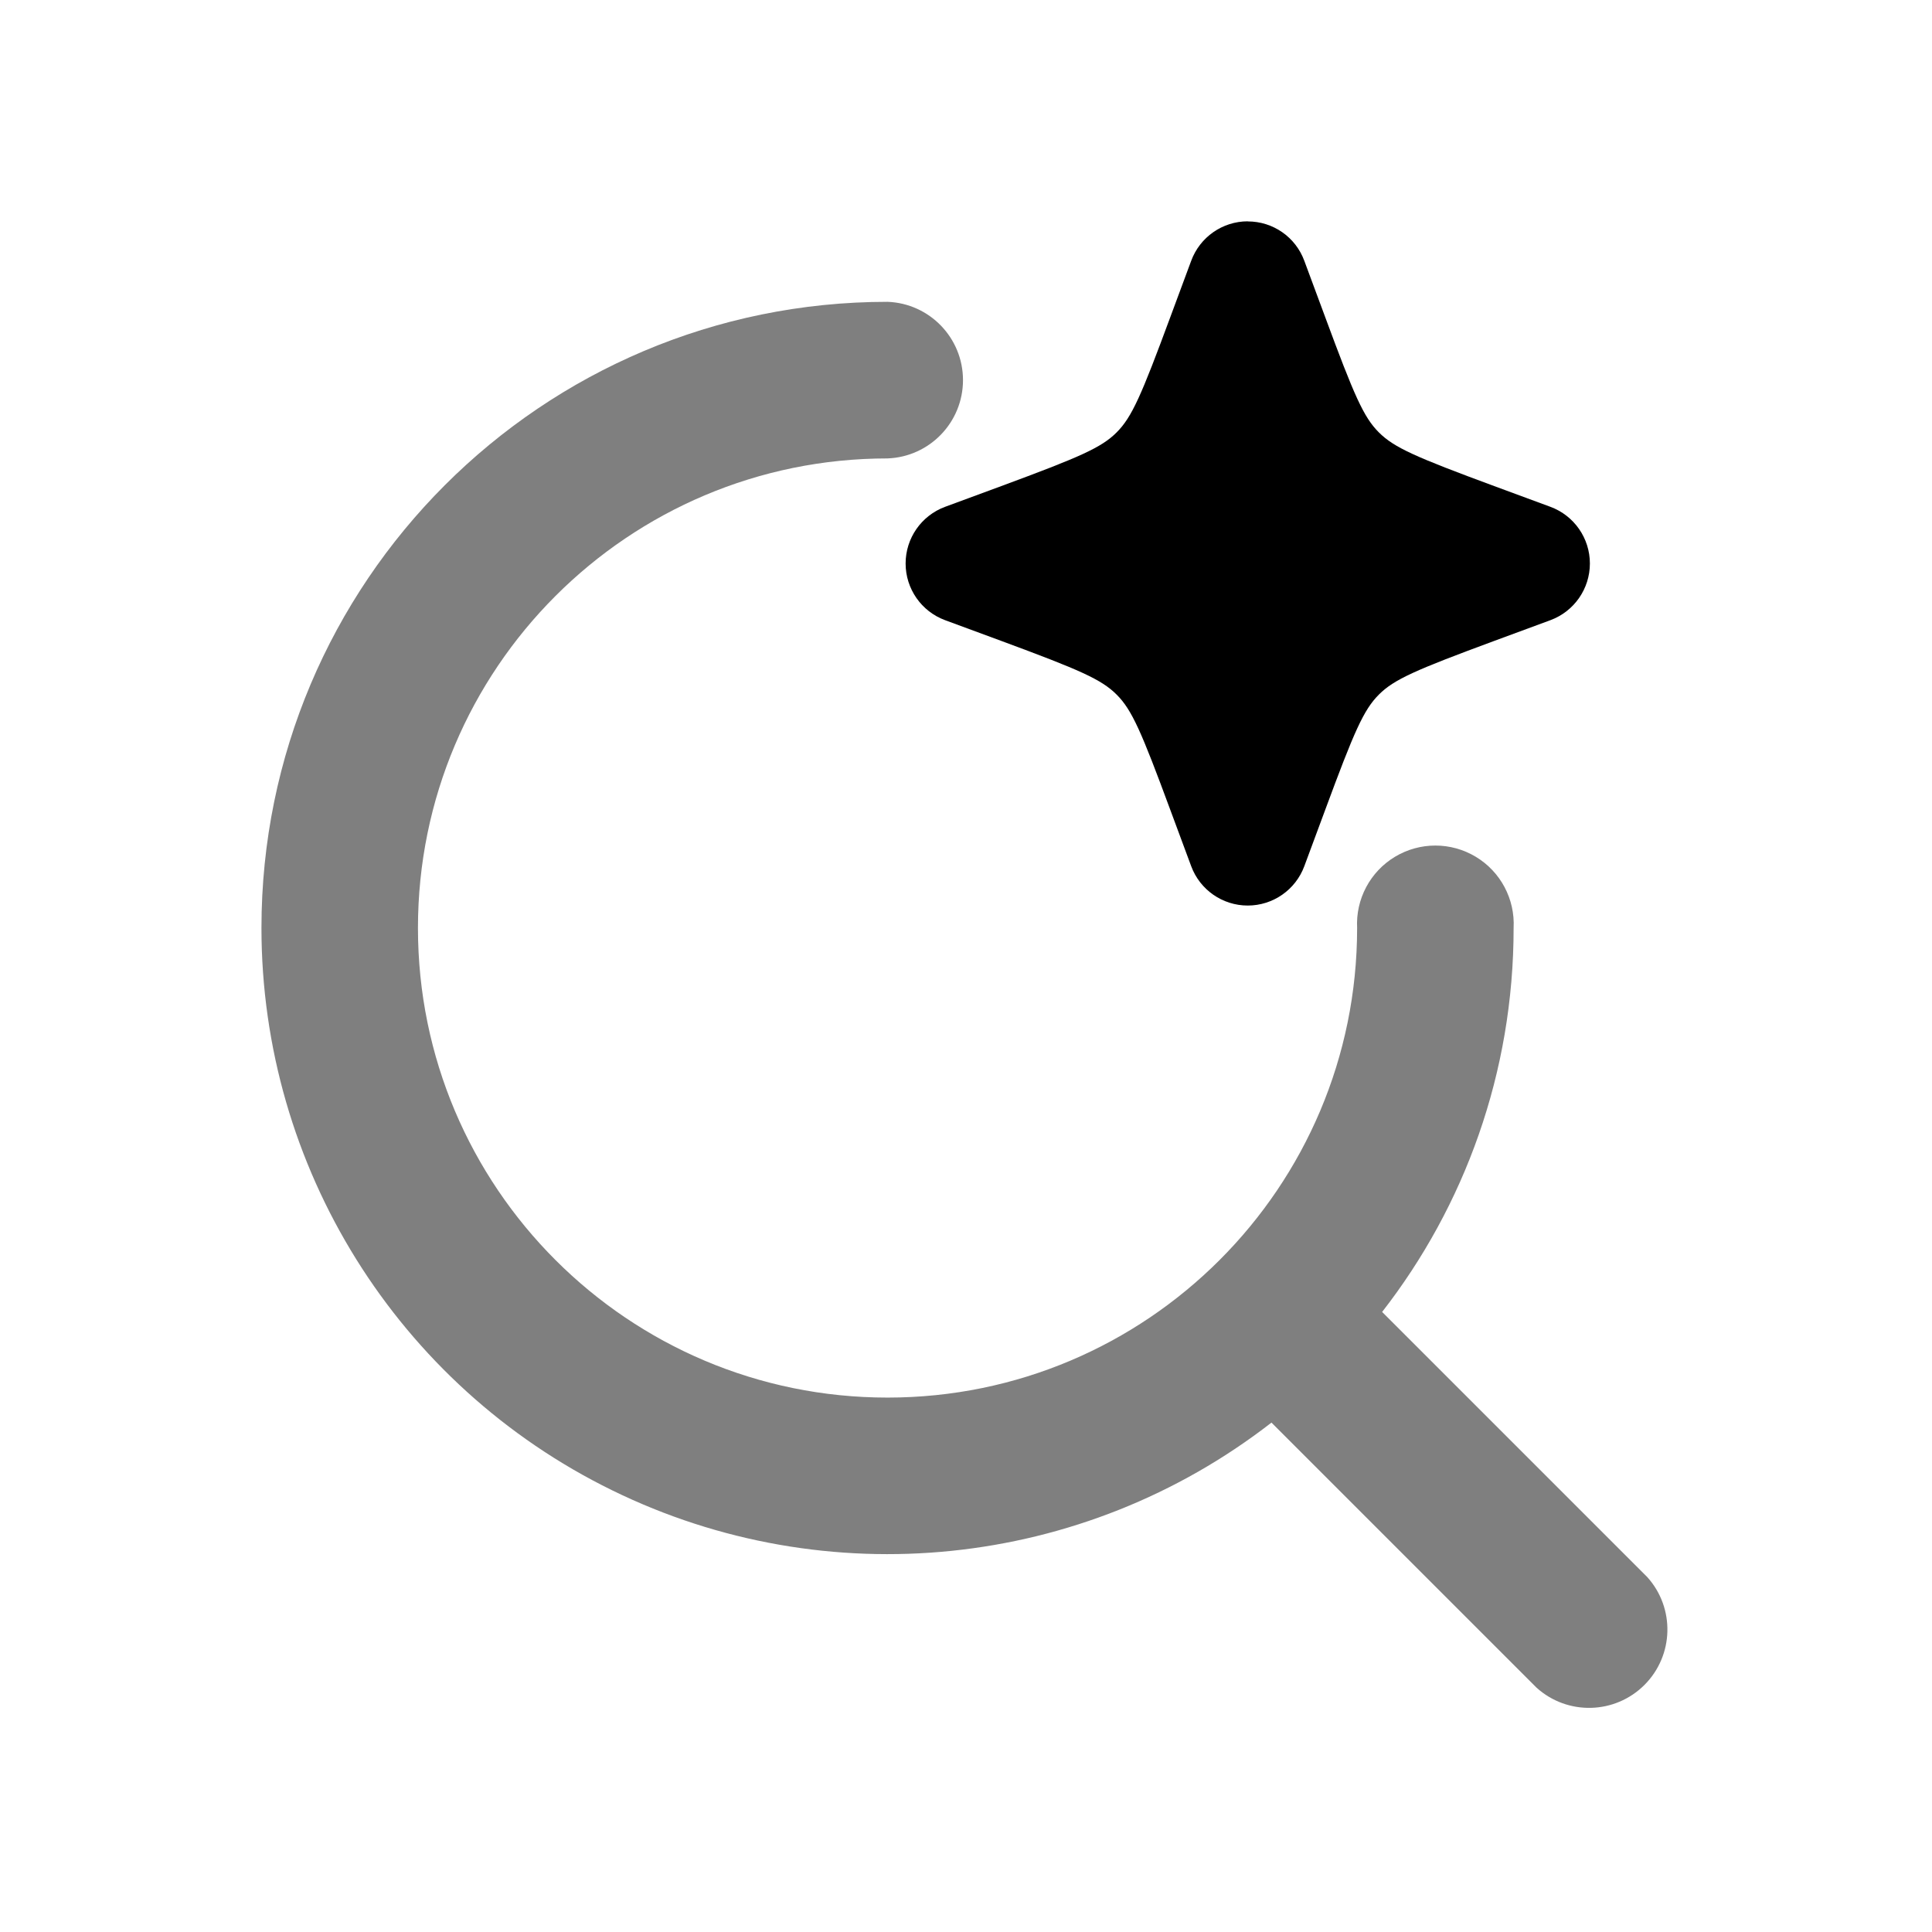
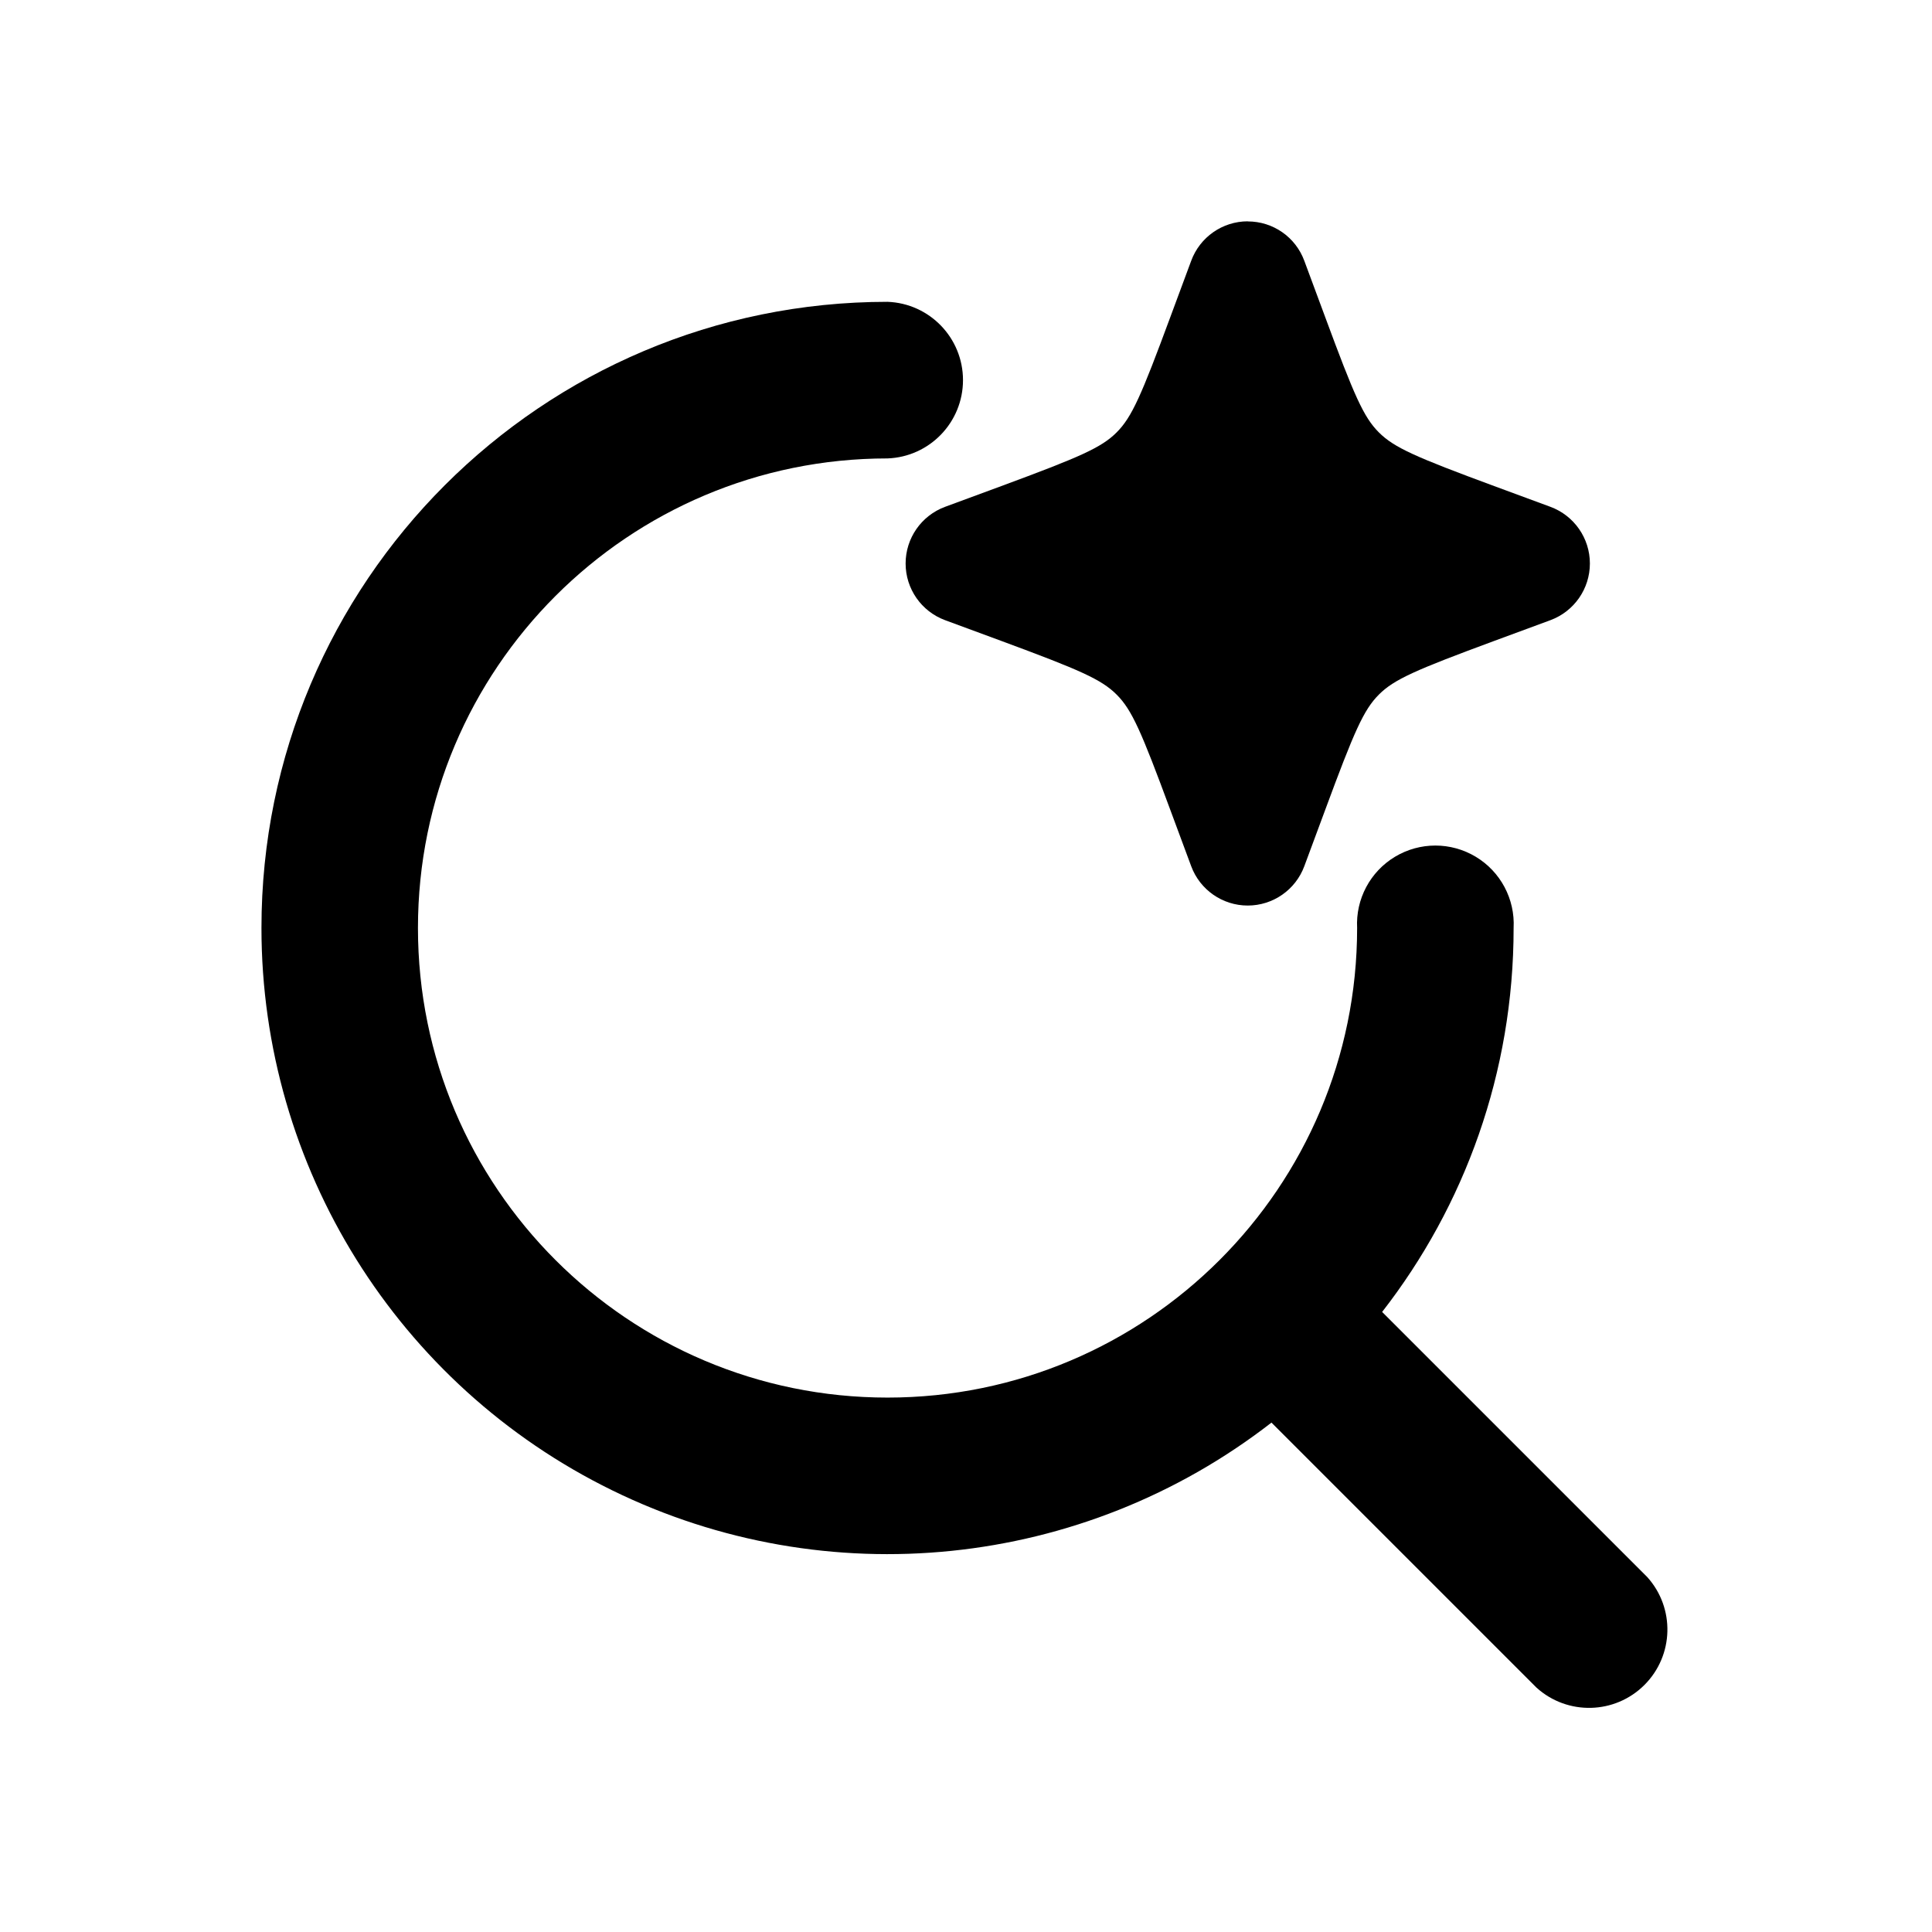
<svg xmlns="http://www.w3.org/2000/svg" width="18" height="18" fill="none" viewBox="0 0 18 18">
-   <path fill="currentColor" fill-opacity=".5" fill-rule="evenodd" d="M2.436 8.646a5.833 5.833 0 0 1 5.833-5.834.73.73 0 0 1 0 1.459 4.375 4.375 0 1 0 4.375 4.375.73.73 0 1 1 1.458 0c0 1.348-.457 2.59-1.225 3.577l2.47 2.47a.73.73 0 0 1-1.031 1.031l-2.47-2.47a5.833 5.833 0 0 1-9.41-4.608Z" clip-rule="evenodd" />
+   <path fill="currentColor" fill-rule="evenodd" d="M2.436 8.646a5.833 5.833 0 0 1 5.833-5.834.73.73 0 0 1 0 1.459 4.375 4.375 0 1 0 4.375 4.375.73.73 0 1 1 1.458 0c0 1.348-.457 2.59-1.225 3.577l2.47 2.47a.73.73 0 0 1-1.031 1.031l-2.47-2.47a5.833 5.833 0 0 1-9.41-4.608Z" clip-rule="evenodd" />
  <path fill="currentColor" d="M11.625 2.063a.56.56 0 0 1 .527.367l.194.523c.271.733.358.933.5 1.075.143.143.343.23 1.076.501l.523.193a.563.563 0 0 1 0 1.056l-.523.193c-.733.271-.933.358-1.075.5-.143.143-.23.343-.501 1.076l-.194.523a.562.562 0 0 1-1.054 0l-.194-.523c-.271-.733-.358-.933-.5-1.075-.143-.143-.343-.23-1.076-.501l-.523-.193a.563.563 0 0 1 0-1.056l.523-.193c.733-.271.933-.358 1.075-.5.143-.143.23-.343.501-1.076l.194-.523a.562.562 0 0 1 .527-.368Z" />
</svg>
